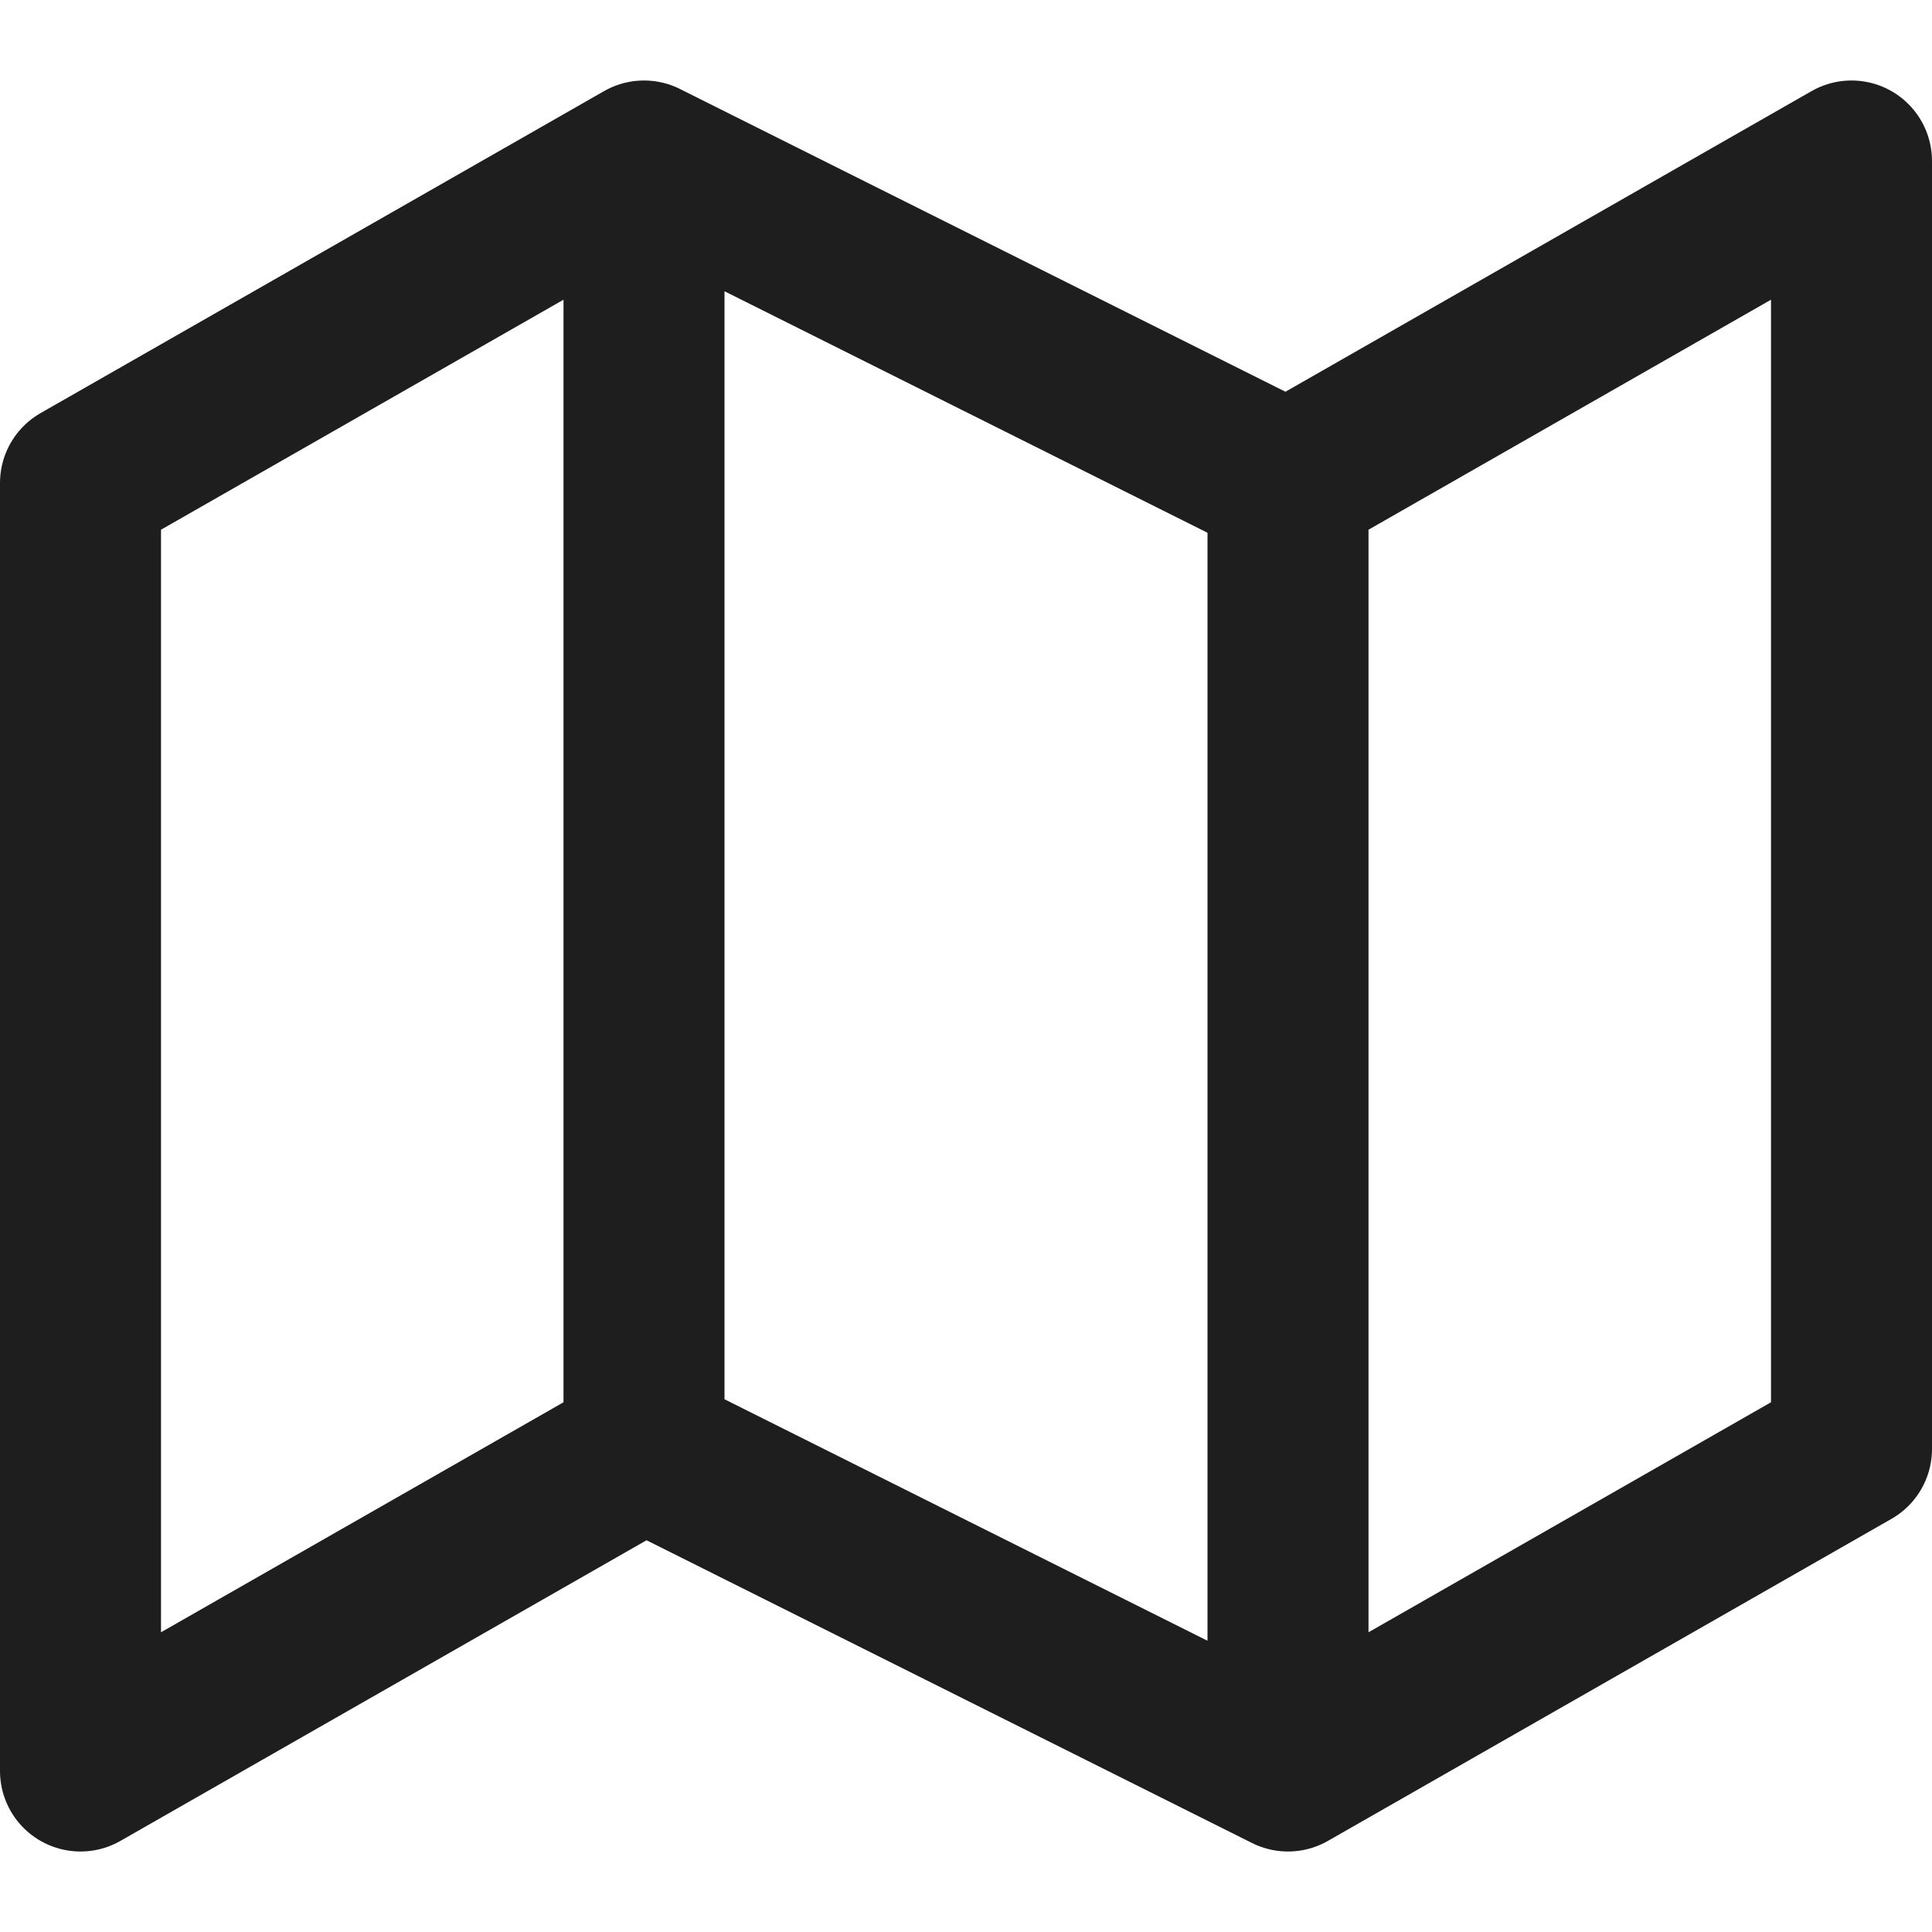
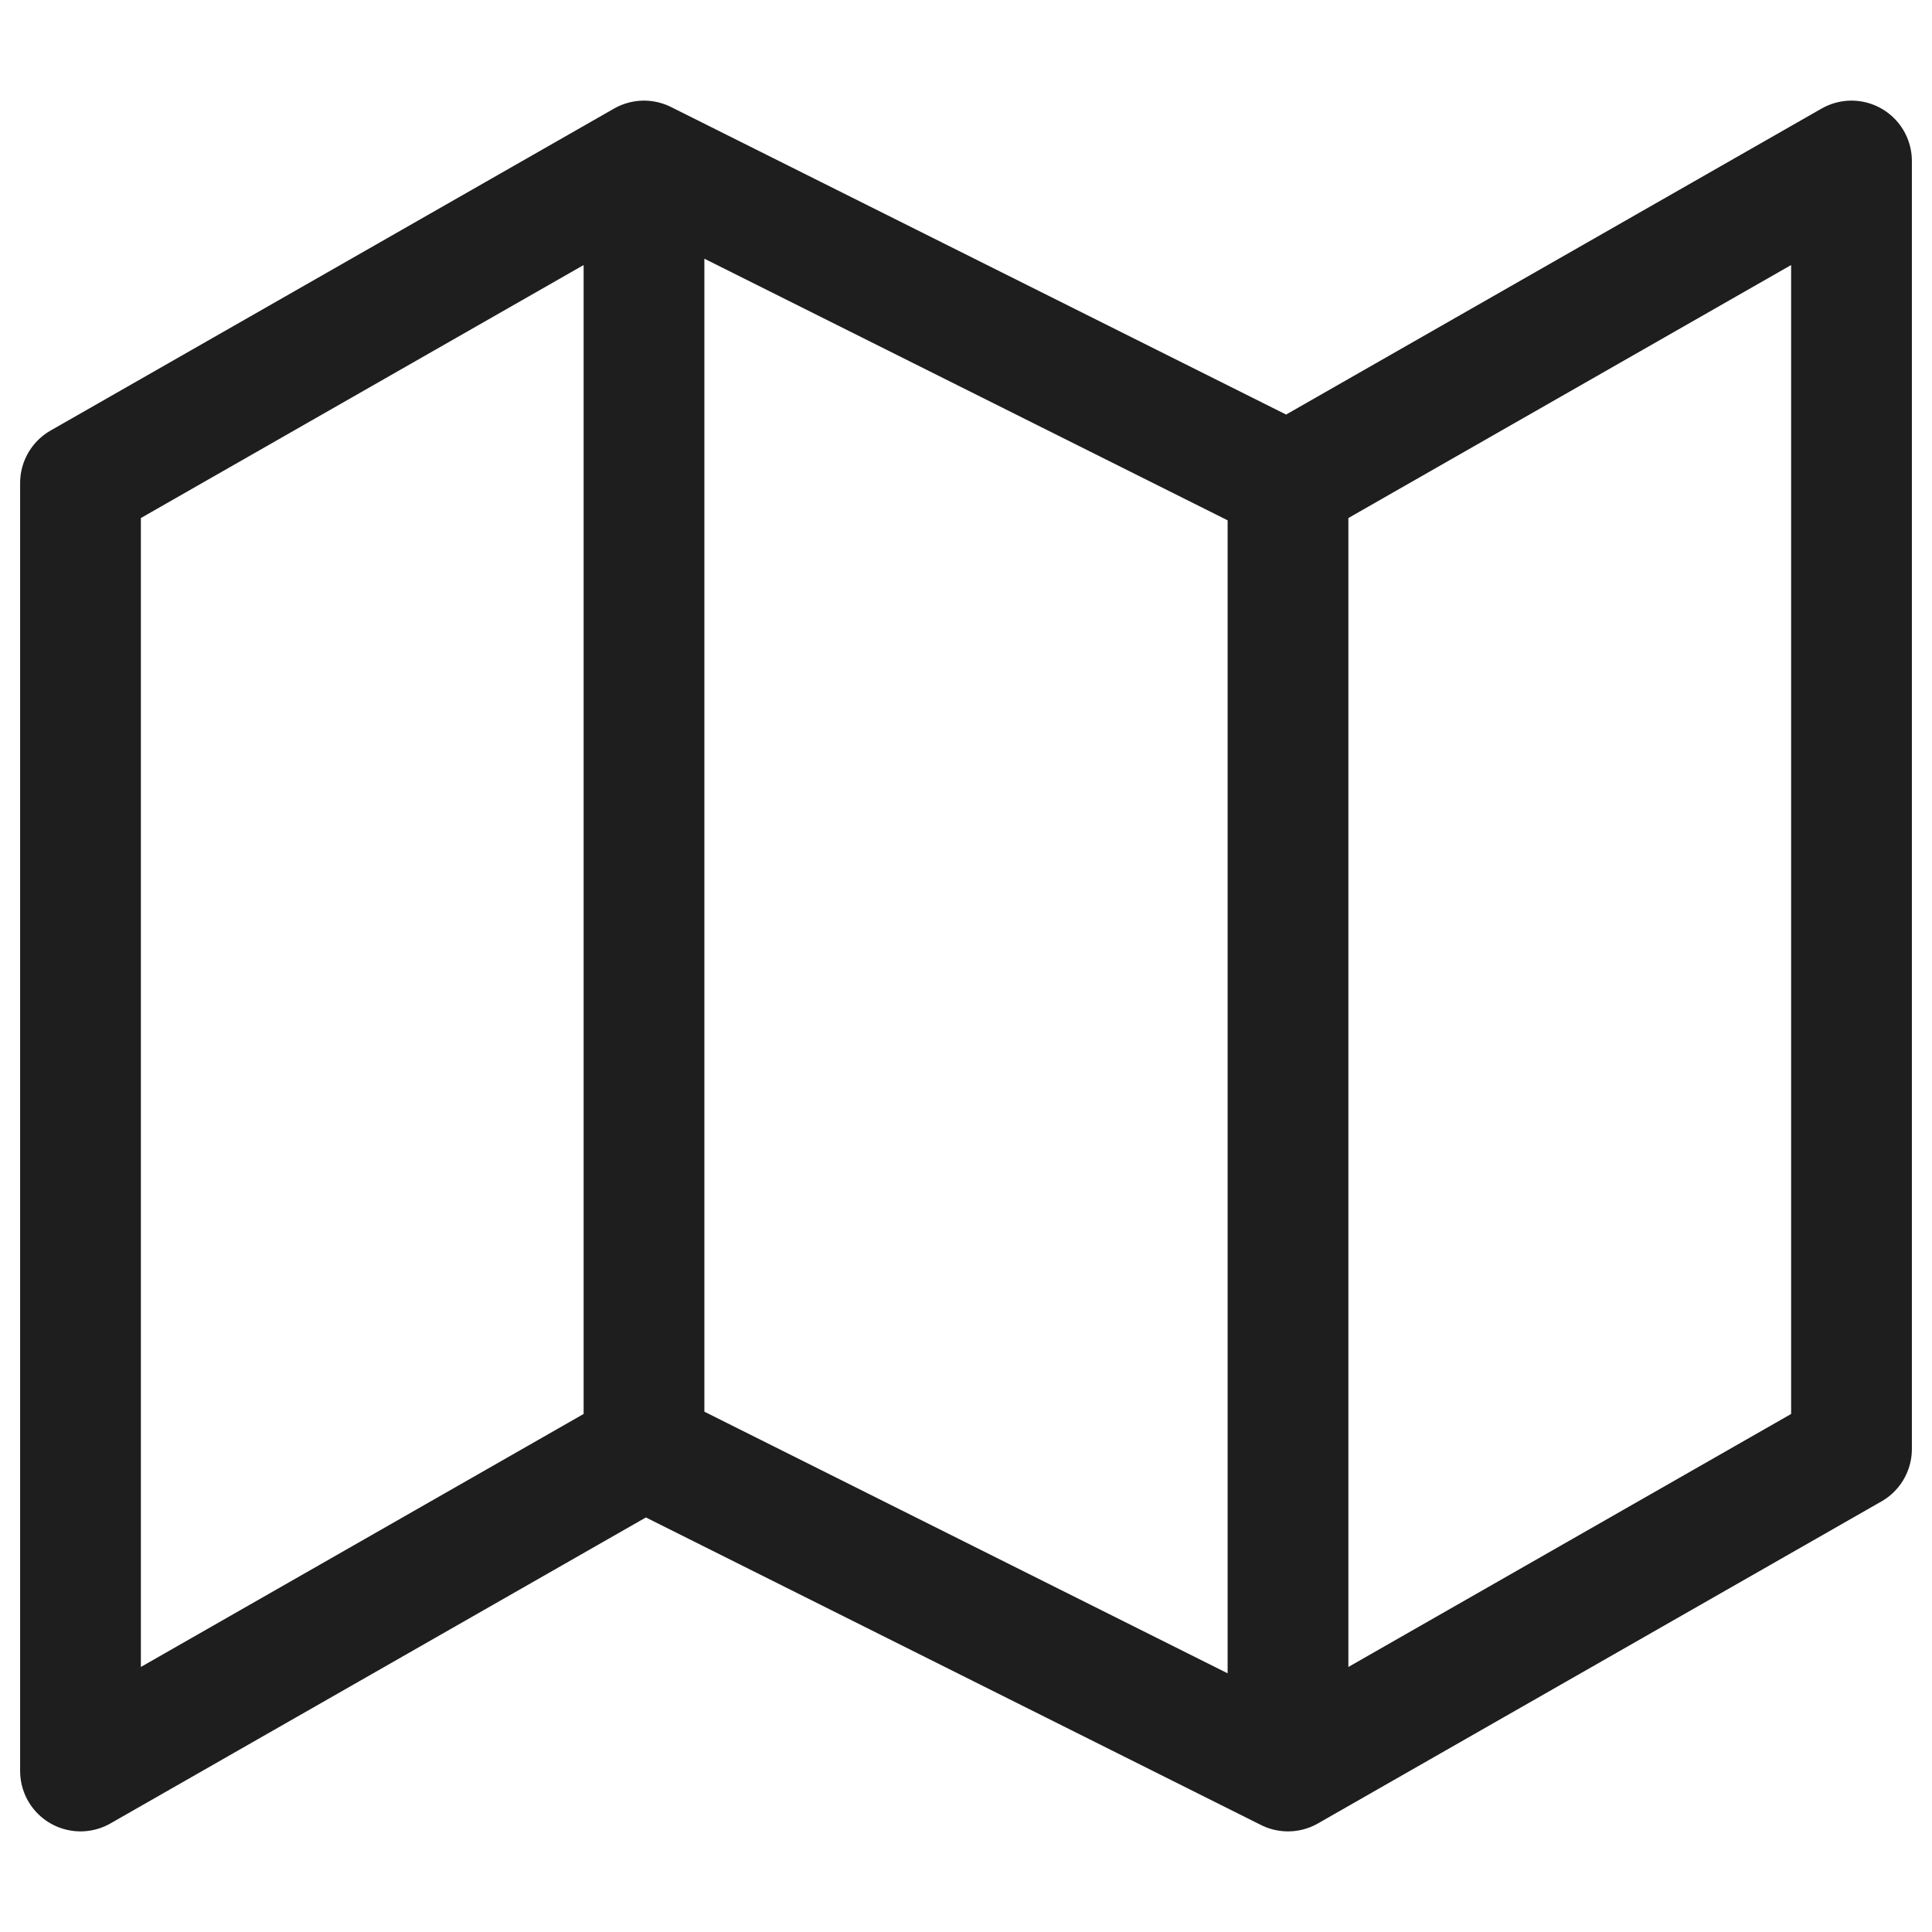
<svg xmlns="http://www.w3.org/2000/svg" width="48" height="48" viewBox="0 0 48 48" fill="none">
-   <path d="M16 36L2 44V12L16 4M16 36L32 44M16 36V4M32 44L46 36V4L32 12M32 44V12M32 12L16 4" stroke="#1E1E1E" stroke-width="4" stroke-linecap="round" stroke-linejoin="round" />
+   <path d="M16 36L2 44V12L16 4M16 36L32 44M16 36V4M32 44L46 36V4L32 12M32 44V12M32 12L16 4" stroke="#1E1E1E" stroke-width="3" stroke-linecap="round" stroke-linejoin="round" />
</svg>
